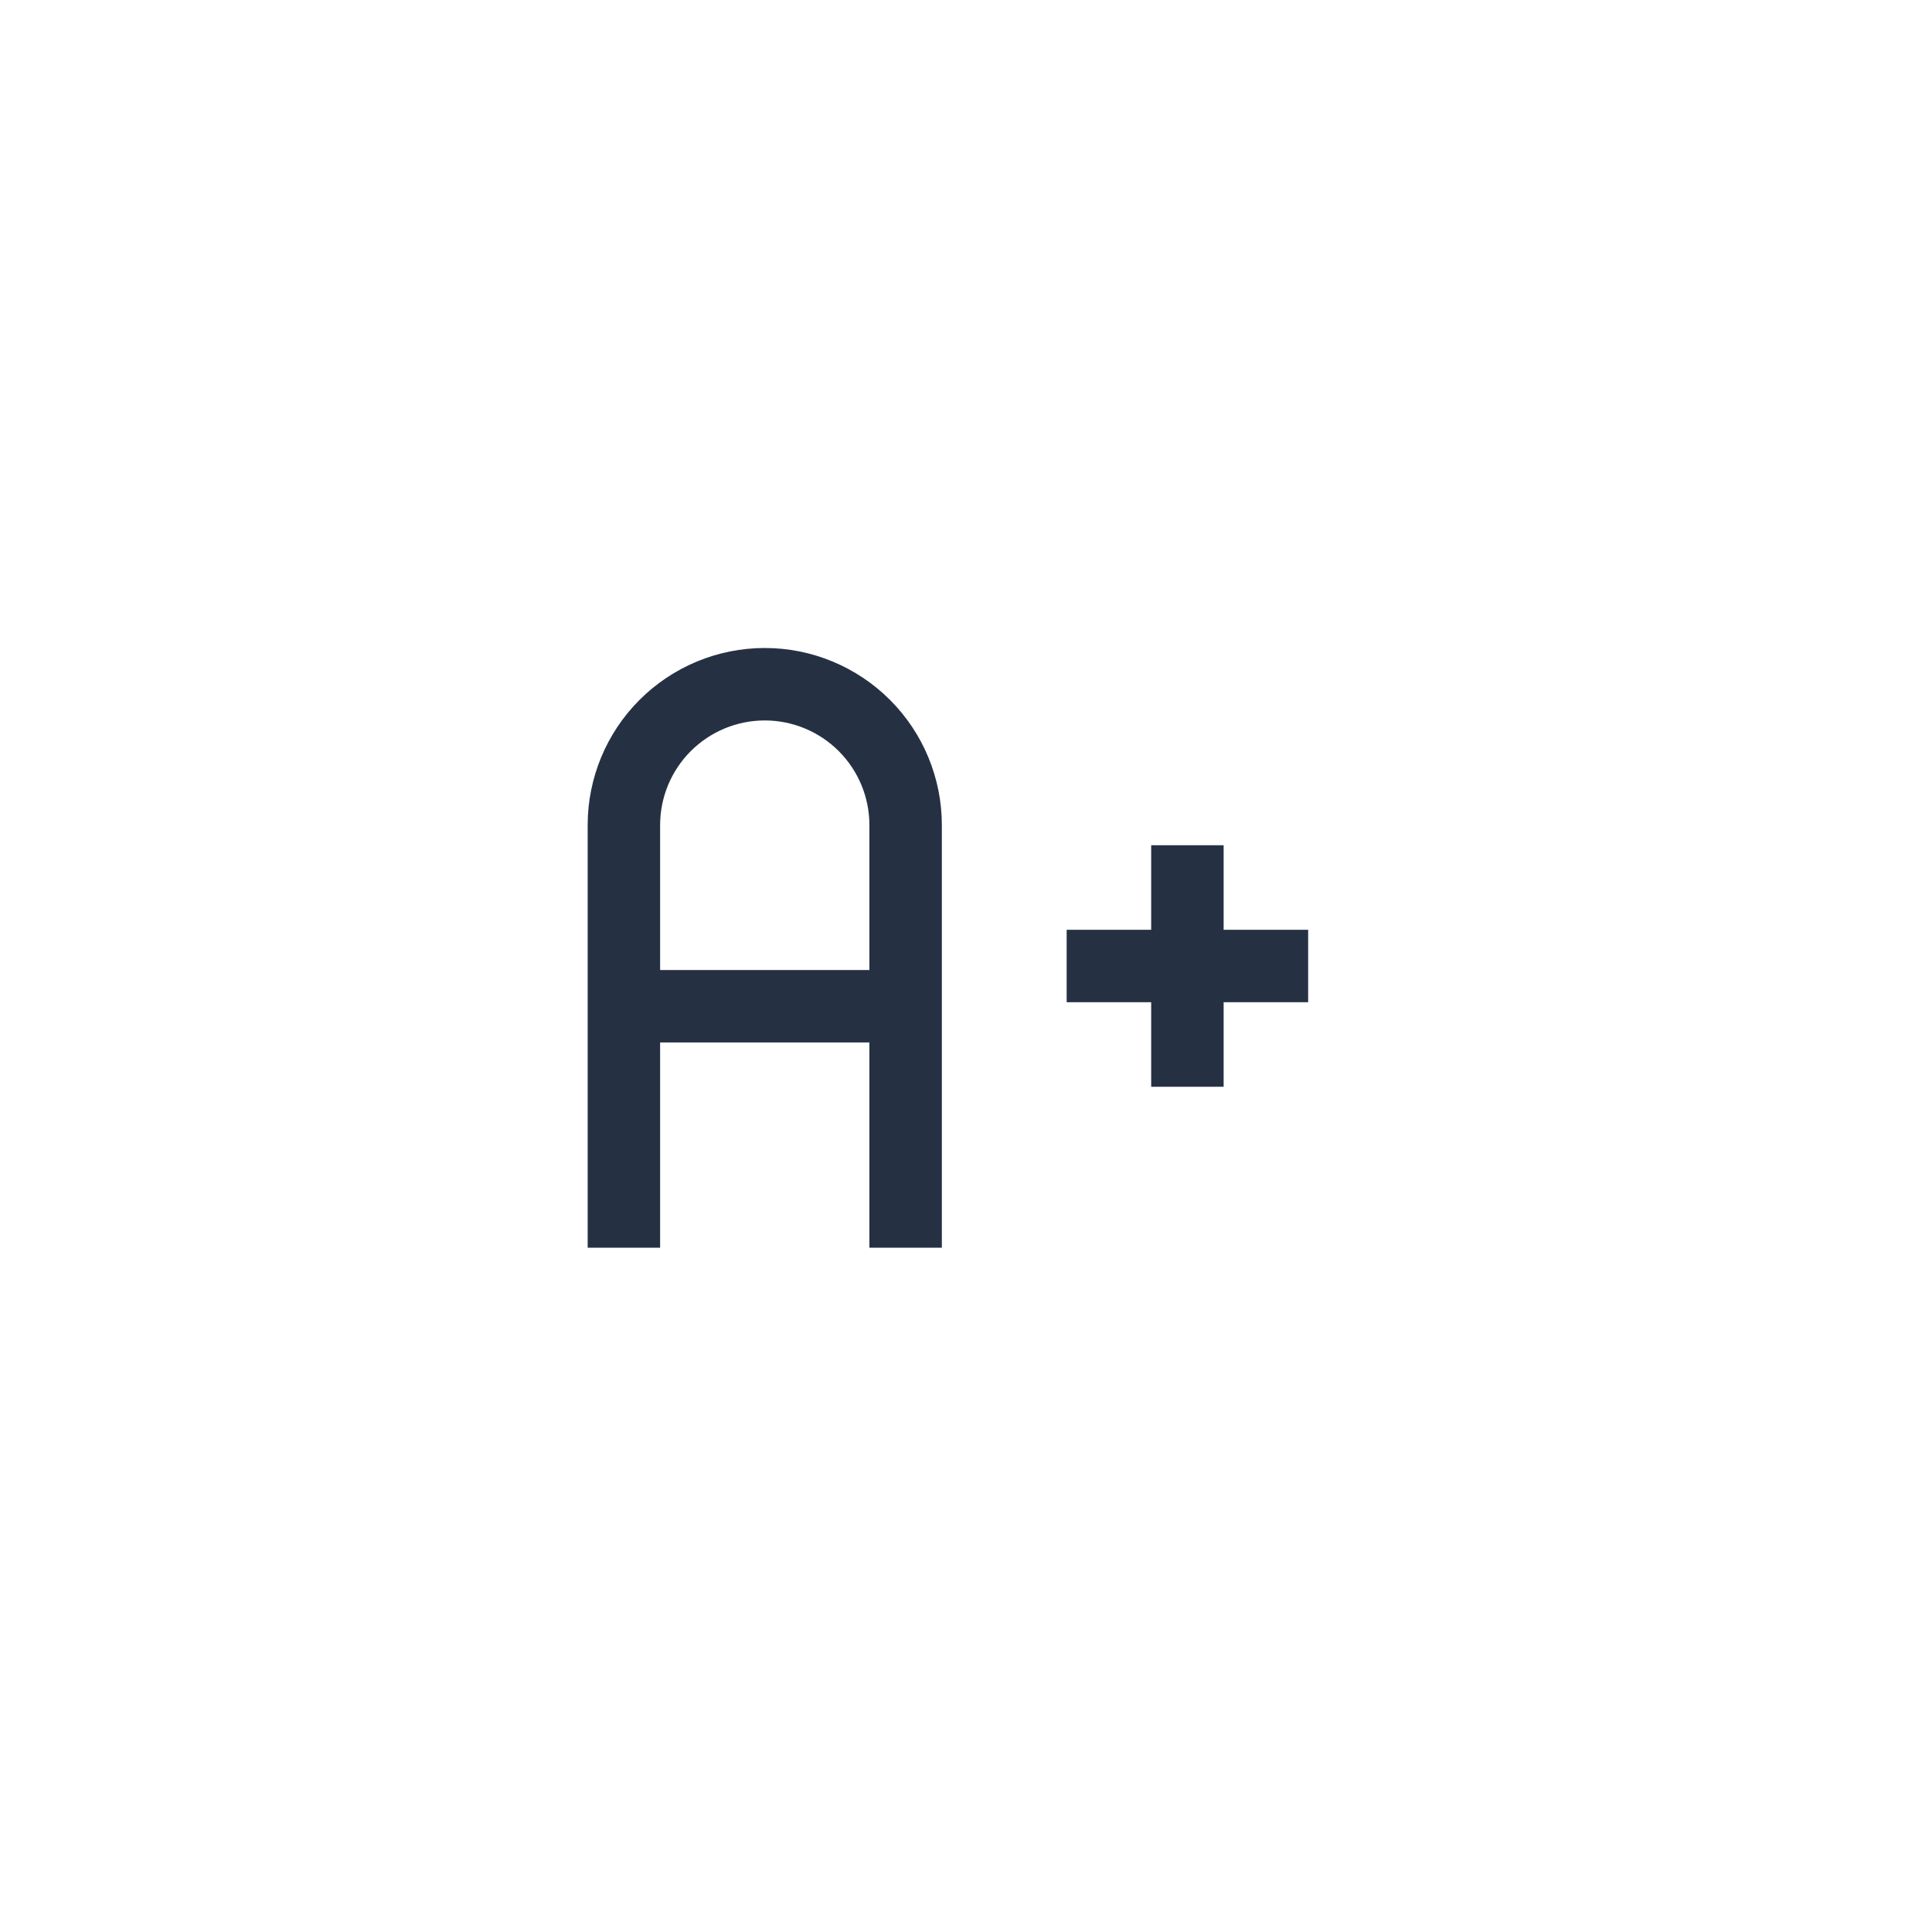
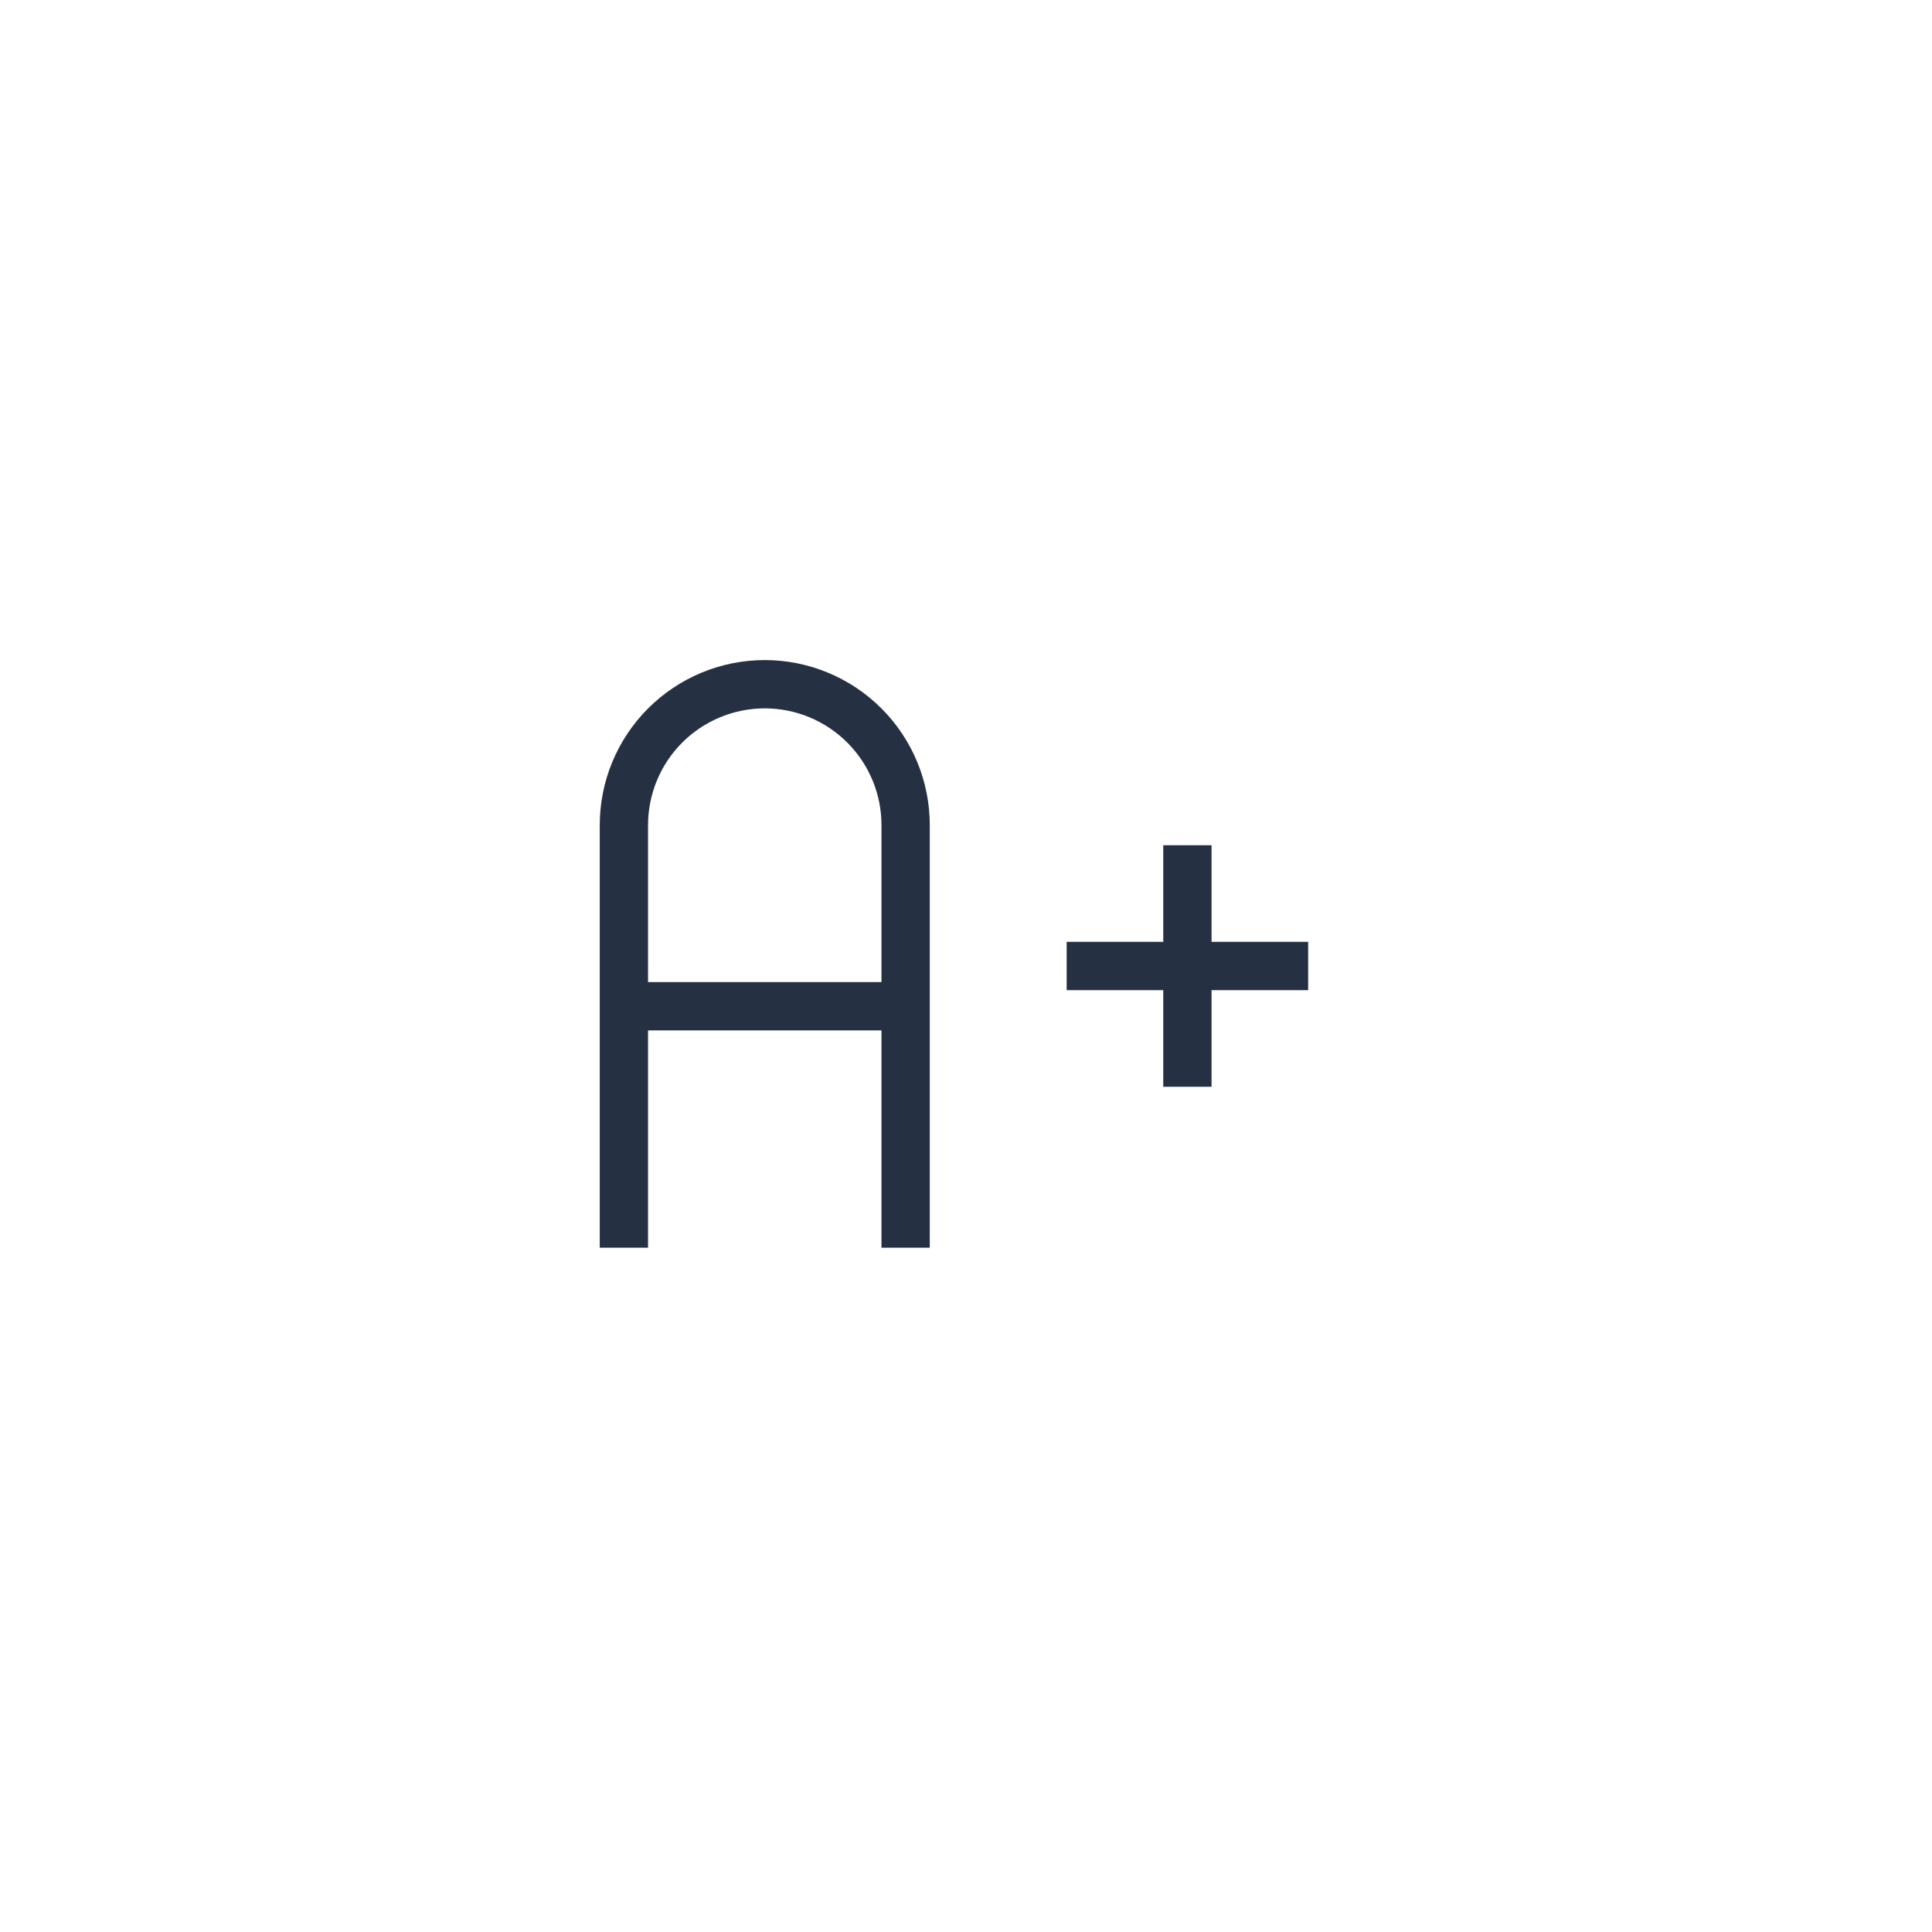
<svg xmlns="http://www.w3.org/2000/svg" width="40" height="40" viewBox="0 0 40 40" fill="none">
-   <path d="M12.917 25.833V17.083C12.917 16.31 13.224 15.568 13.771 15.021C14.318 14.474 15.06 14.166 15.834 14.166C16.607 14.166 17.349 14.474 17.896 15.021C18.443 15.568 18.75 16.31 18.75 17.083V25.833M12.917 20.833H18.75M24.584 17.5V22.5M27.084 20H22.084" stroke="#253143" stroke-width="1.5" strokeLinecap="round" strokeLinejoin="round" />
+   <path d="M12.917 25.833V17.083C12.917 16.31 13.224 15.568 13.771 15.021C14.318 14.474 15.06 14.166 15.834 14.166C16.607 14.166 17.349 14.474 17.896 15.021C18.443 15.568 18.75 16.31 18.75 17.083V25.833M12.917 20.833H18.75M24.584 17.5V22.5M27.084 20H22.084" stroke="#253143" strokeWidth="1.5" strokeLinecap="round" strokeLinejoin="round" />
</svg>
